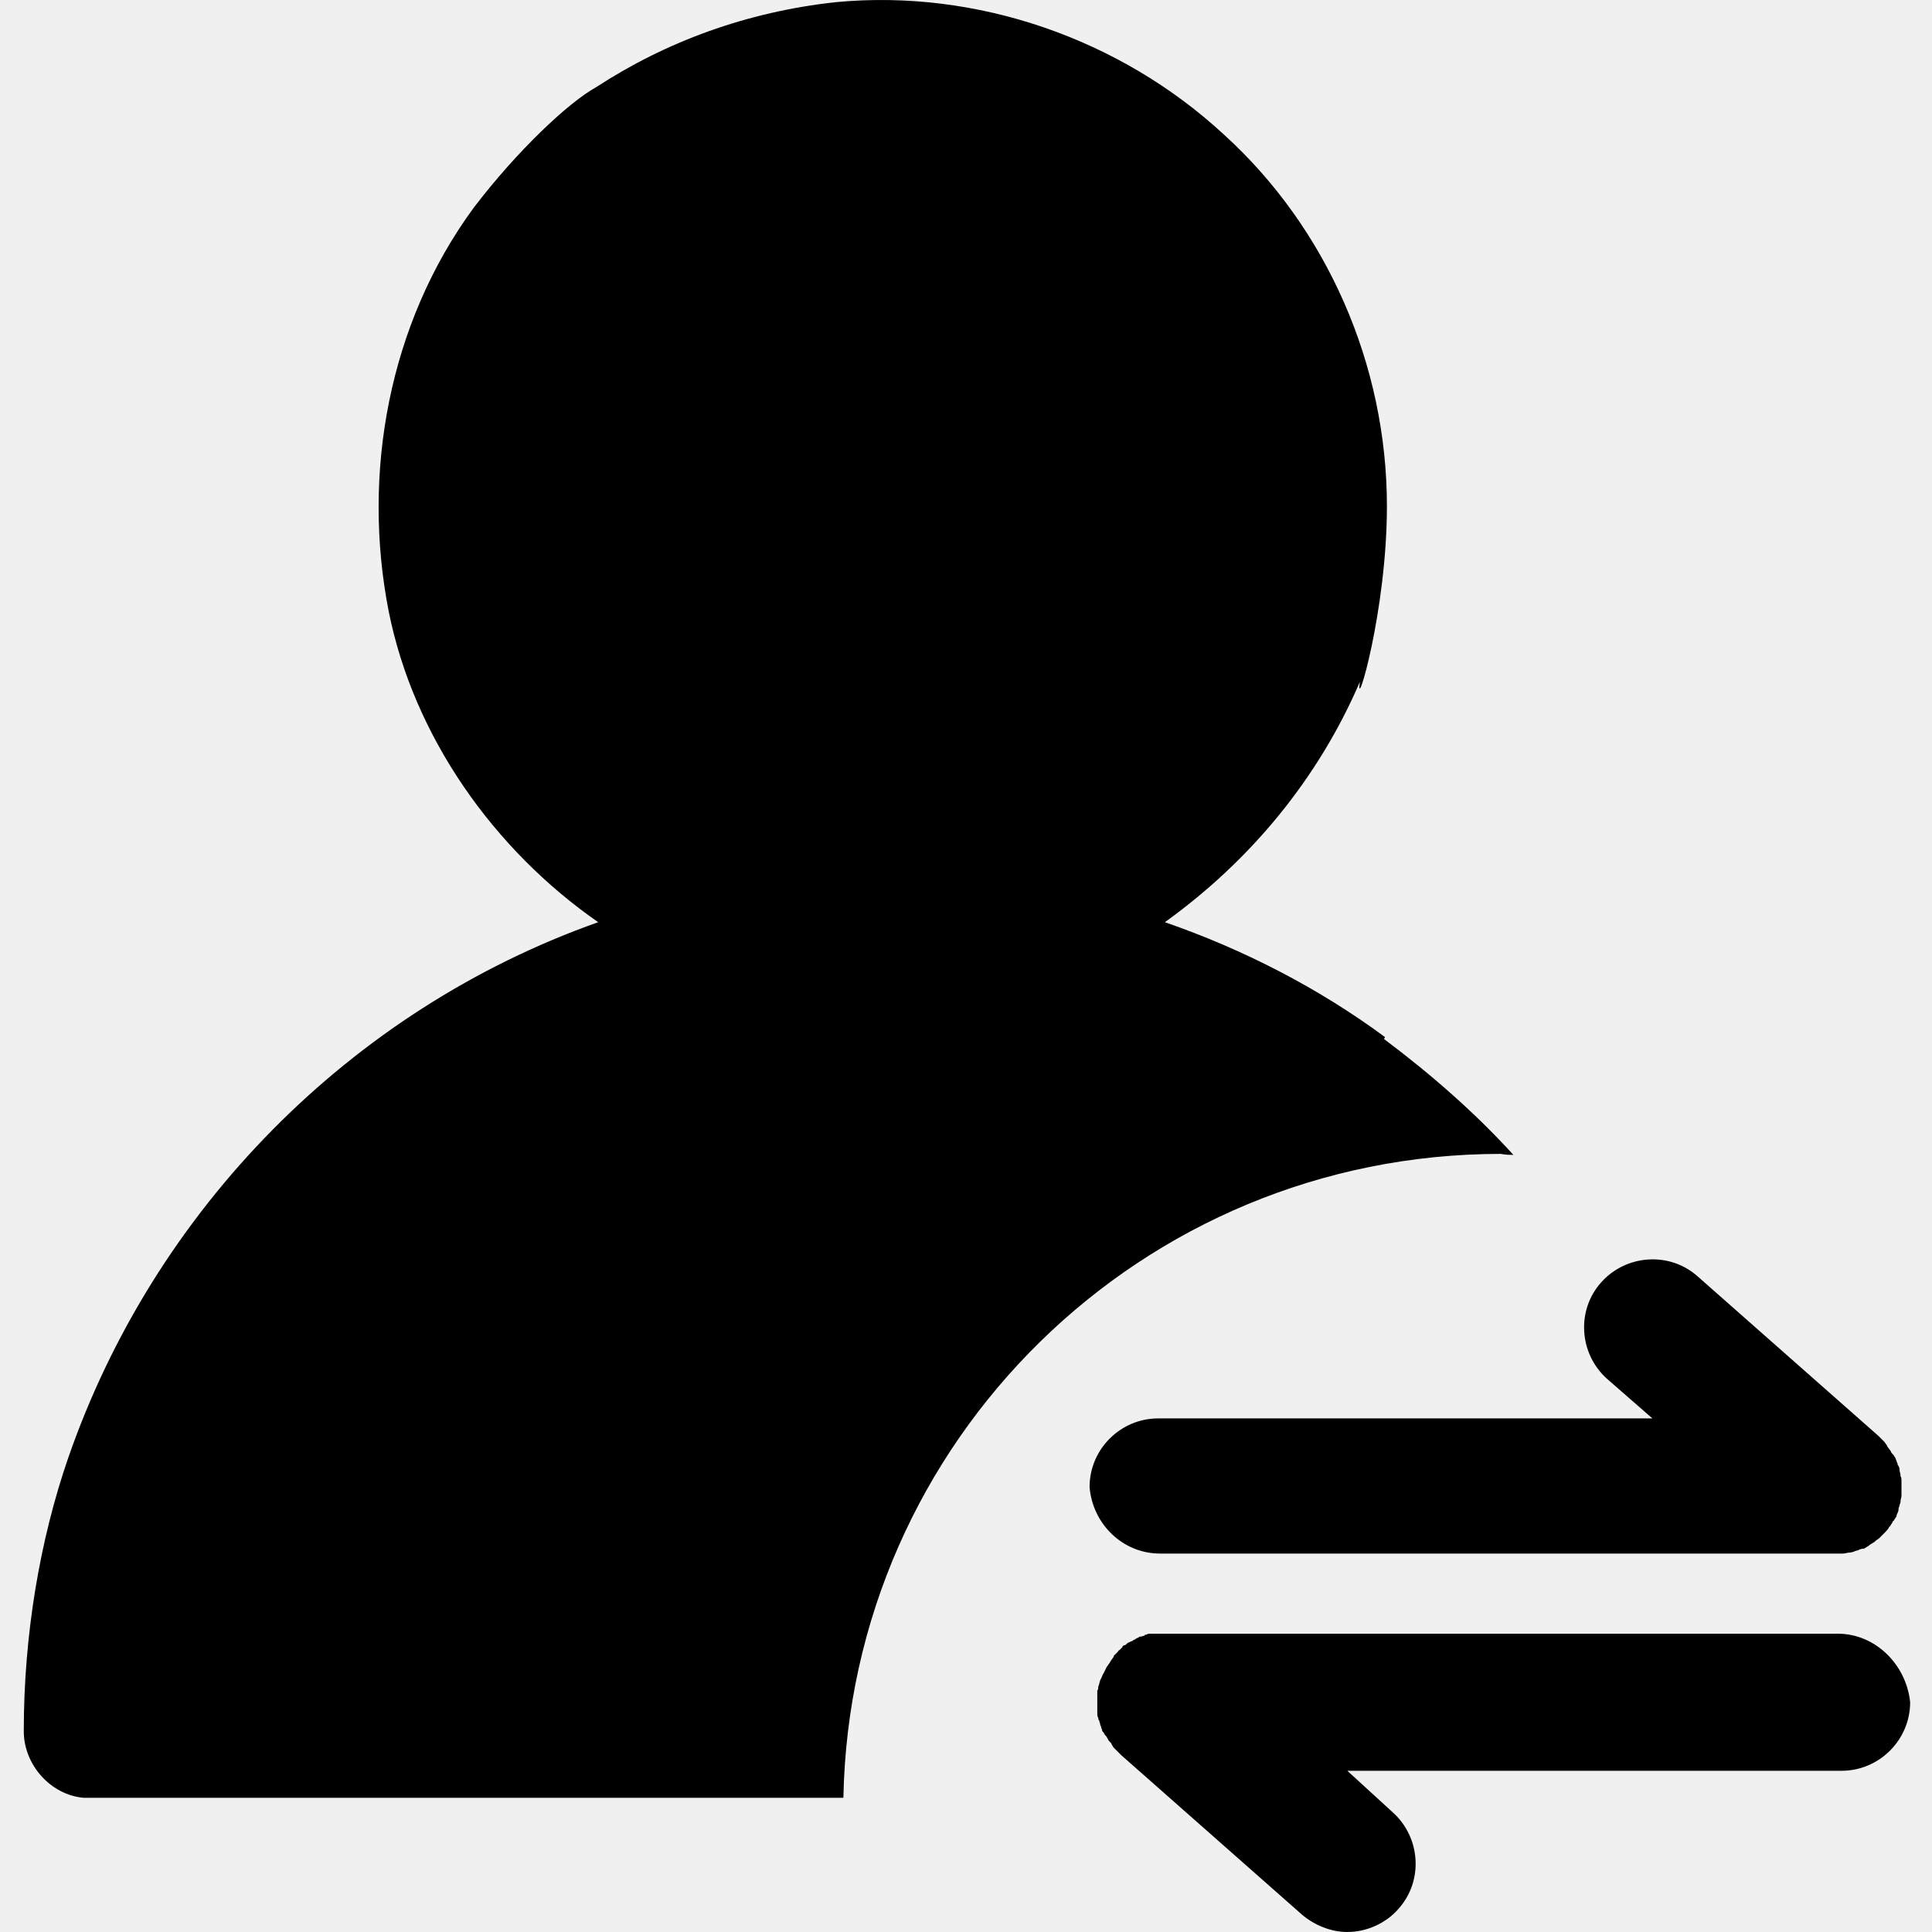
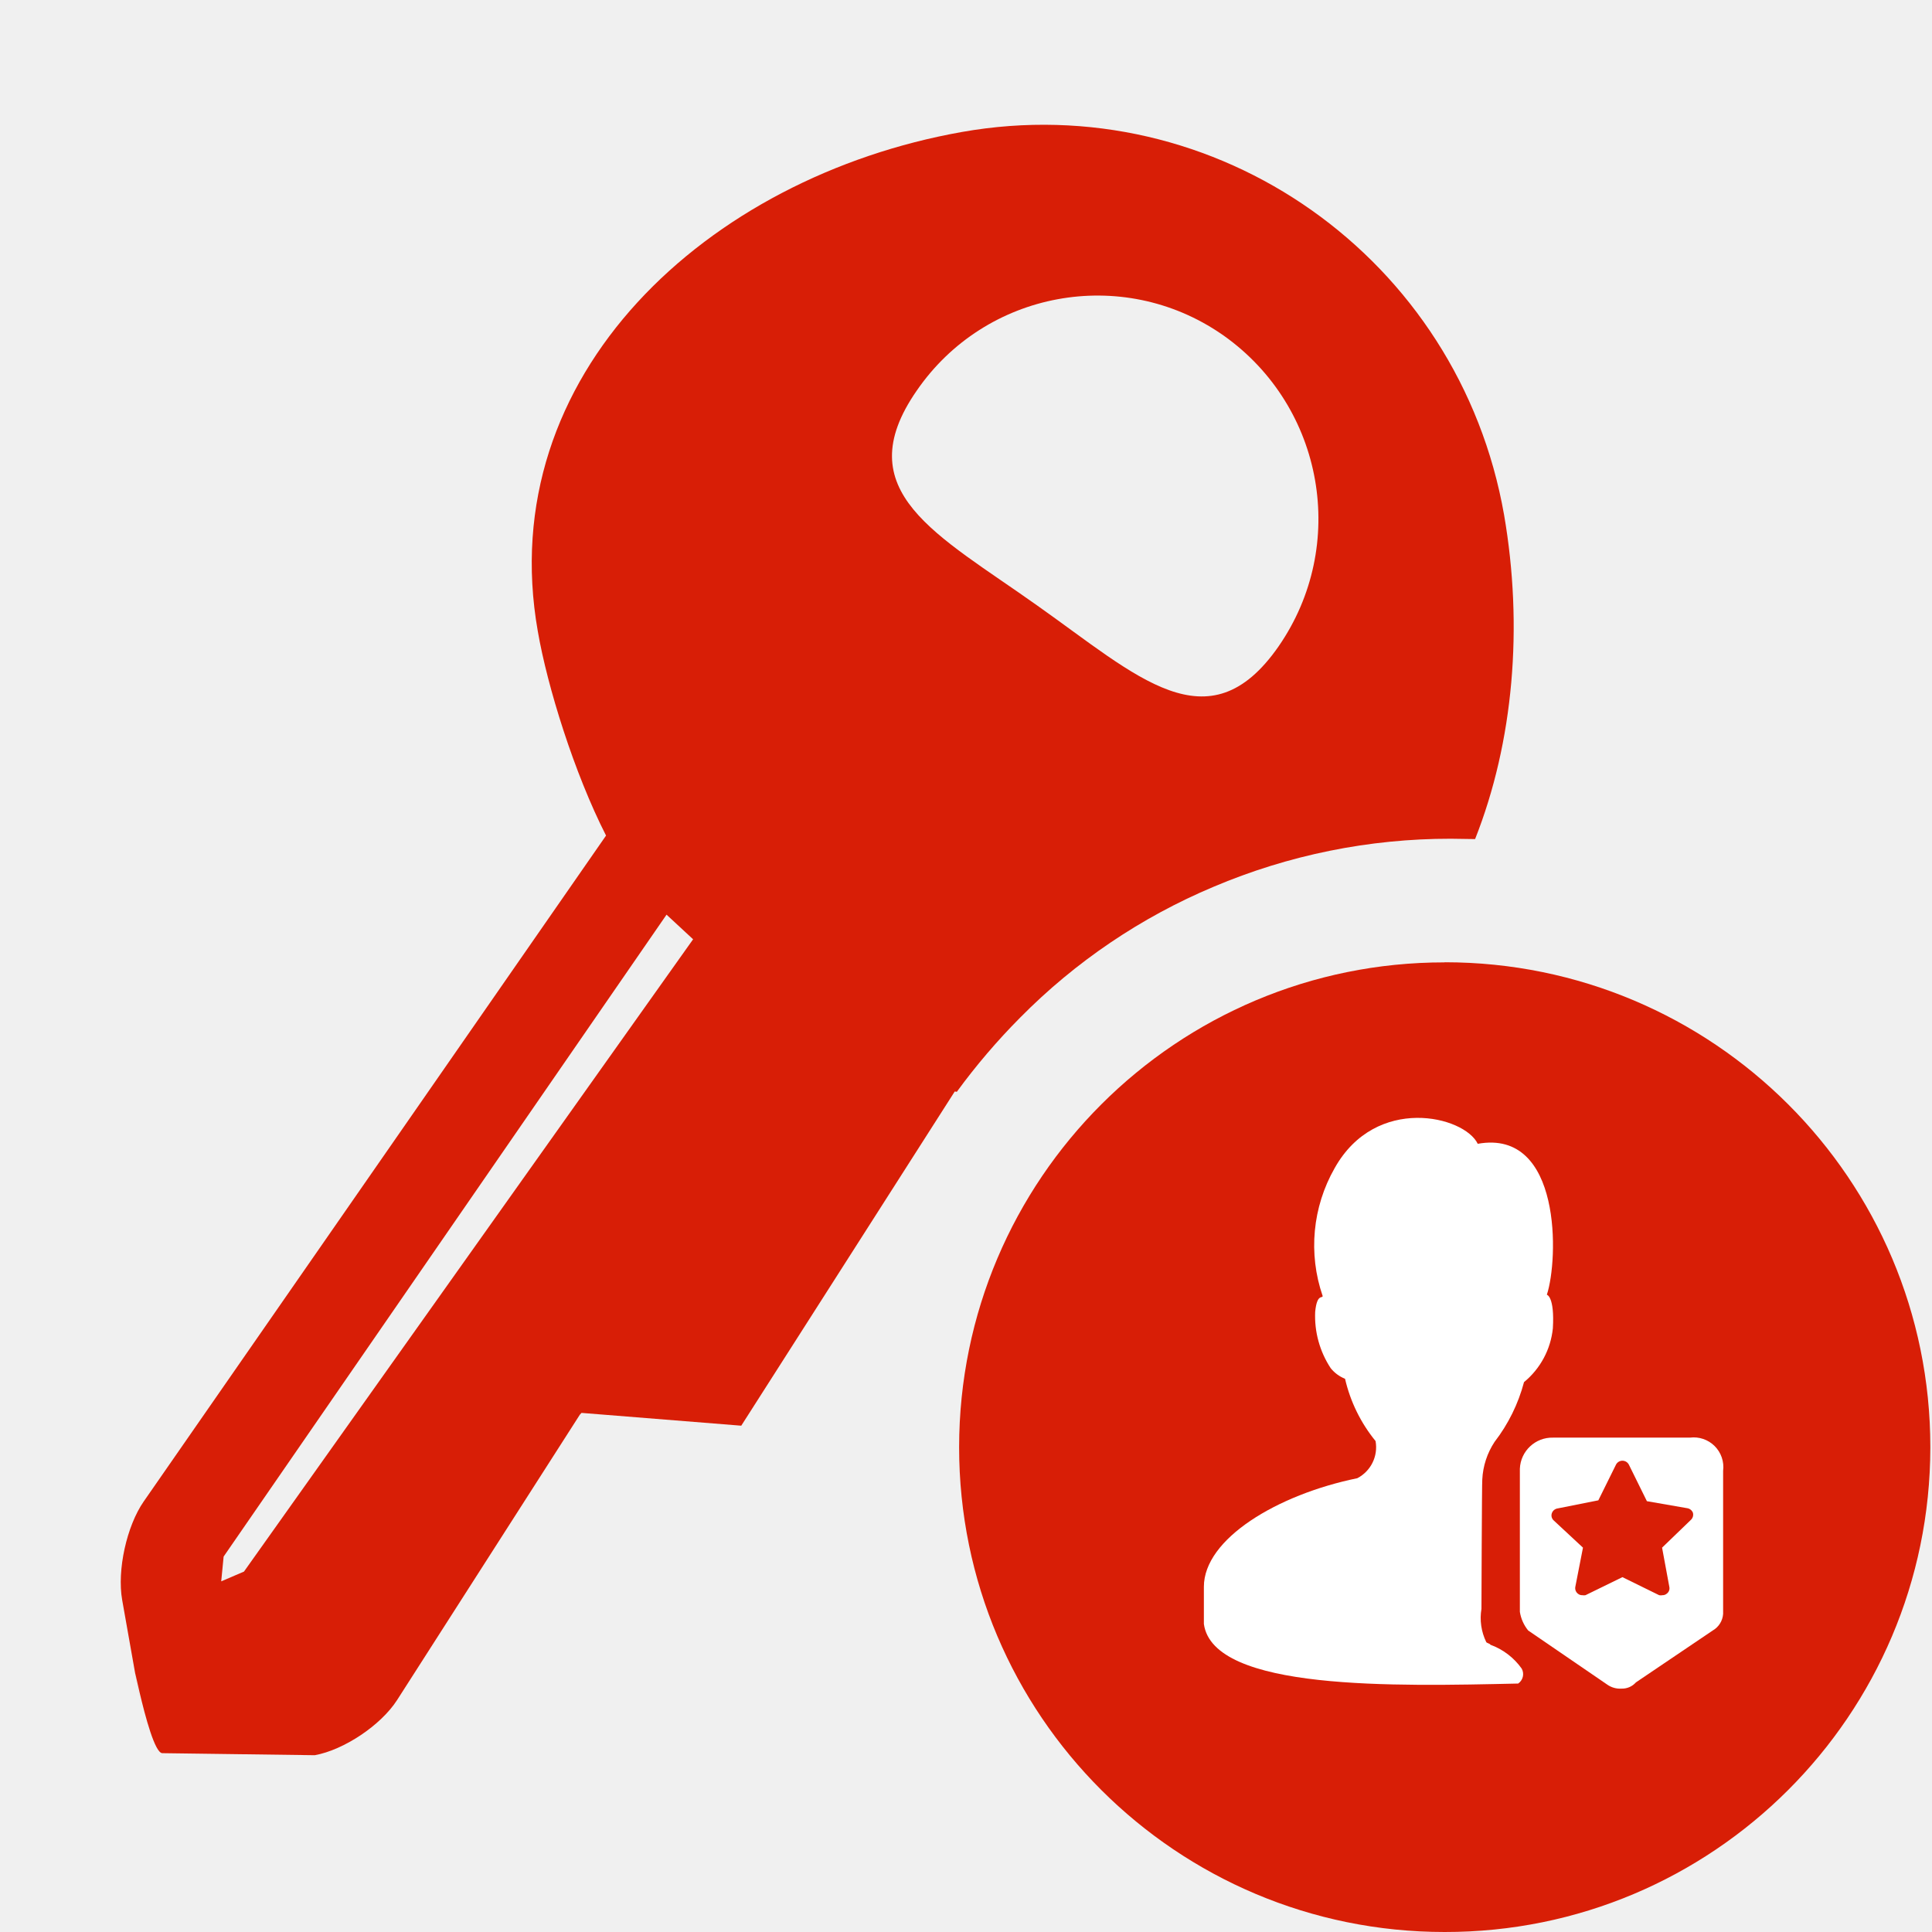
- <svg xmlns="http://www.w3.org/2000/svg" t="1752855544280" class="icon" viewBox="0 0 1024 1024" version="1.1" p-id="21747" width="32" height="32">
-   <path d="M802.123 612.098c-20.467-22.514-44.004-42.981-68.565-61.402l0.512-1.023c-35.306-26.096-75.217-46.563-116.663-60.89 45.54-32.748 81.357-76.24 103.359-127.408-2.558 18.42 14.327-37.353 14.327-93.126 0-74.705-31.724-147.364-86.474-196.997C593.869 20.595 517.628-6.012 442.923 1.152c-47.075 5.117-90.056 20.979-126.897 45.028-14.839 8.187-41.958 33.771-64.983 63.96-45.028 61.402-59.355 140.712-45.028 213.882 13.304 66.518 55.773 126.385 111.035 164.761-131.502 46.563-235.373 152.481-280.912 283.982-14.839 42.981-23.537 93.126-23.537 144.805 0 17.909 14.327 33.771 31.724 35.306h402.692c3.582-189.322 158.109-341.291 348.454-341.291 2.558 0.512 4.605 0.512 6.652 0.512z" p-id="21748" />
-   <path d="M614.848 823.421h361.758c1.535 0 2.558-0.512 3.582-0.512 1.023 0 2.558-0.512 3.582-1.023h0.512c1.023-0.512 2.047-1.023 3.07-1.023h0.512l2.558-1.535 0.512-0.512c1.023-0.512 1.535-1.023 2.558-1.535l0.512-0.512c0.512-0.512 1.535-1.023 2.047-1.535l0.512-0.512 2.047-2.047 0.512-0.512c0.512-0.512 1.535-1.535 2.047-2.558 0 0 0-0.512 0.512-0.512 0.512-1.023 1.023-1.535 1.535-2.558 0 0 0-0.512 0.512-0.512 0.512-1.023 1.023-1.535 1.535-2.558v-0.512c0.512-1.023 1.023-2.047 1.023-3.07v-0.512c0.512-1.023 0.512-2.047 1.023-3.07v-0.512c0-1.023 0.512-2.047 0.512-3.07v-0.512V787.604v-2.558c0-1.023 0-2.047-0.512-2.558v-0.512c0-1.023-0.512-2.047-0.512-2.558v-0.512c0-1.023-0.512-2.047-1.023-2.558v-0.512c-0.512-1.023-0.512-1.535-1.023-2.558 0 0 0-0.512-0.512-1.023-0.512-1.023-1.023-1.535-1.535-2.047 0 0-0.512-0.512-0.512-1.023l-1.535-2.047s-0.512-0.512-0.512-1.023c-0.512-0.512-1.023-1.535-1.535-2.047l-0.512-0.512-2.047-2.047-0.512-0.512-95.684-84.427c-14.839-13.304-37.864-11.769-51.168 3.07-13.304 14.839-11.769 37.864 3.07 51.168l24.049 20.979h-261.98c-19.956 0-36.329 16.374-36.329 36.329 1.535 19.444 17.397 35.306 37.353 35.306z m359.199 42.469h-364.316c-0.512 0-1.535 0-2.047 0.512-0.512 0-1.023 0-1.023 0.512-0.512 0-1.535 0.512-2.047 0.512-0.512 0-1.023 0-1.023 0.512-0.512 0-1.535 0.512-2.047 1.023-0.512 0-1.023 0.512-1.023 0.512-0.512 0.512-1.535 0.512-2.047 1.023-0.512 0-1.023 0.512-1.023 0.512-0.512 0.512-1.023 1.023-1.535 1.023-0.512 0-1.023 0.512-1.023 1.023l-1.535 1.535c-0.512 0-0.512 0.512-1.023 1.023l-1.535 1.535-0.512 0.512v0.512c-0.512 0.512-1.023 1.535-1.535 2.047 0 0.512-0.512 0.512-0.512 1.023-0.512 0.512-1.023 1.535-1.535 2.047 0 0.512-0.512 0.512-0.512 1.023l-1.023 2.047c0 0.512-0.512 0.512-0.512 1.023-0.512 0.512-0.512 1.535-1.023 2.047 0 0.512-0.512 1.023-0.512 1.023 0 0.512-0.512 1.535-0.512 2.047l-0.512 1.535c0 0.512 0 1.535-0.512 2.047v12.28c0 0.512 0 1.535 0.512 2.047 0 0.512 0 1.023 0.512 1.535 0 0.512 0.512 1.535 0.512 2.047 0 0.512 0.512 1.023 0.512 1.535 0 0.512 0.512 1.023 0.512 1.535 0 0.512 0.512 1.023 1.023 1.535 0 0.512 0.512 1.023 1.023 1.535 0.512 0.512 0.512 1.023 1.023 1.535 0 0.512 0.512 1.023 1.023 1.535 0.512 0.512 1.023 1.023 1.023 1.535 0.512 0.512 0.512 1.023 1.023 1.535l1.535 1.535 1.535 1.535 1.023 1.023 95.684 84.427c6.652 5.628 15.35 9.21 24.049 9.21 10.234 0 20.467-4.605 27.119-12.28 13.304-14.839 11.769-37.864-3.07-51.168l-24.049-22.002h261.98c19.956 0 36.329-16.374 36.329-36.329-2.047-19.956-18.42-36.329-38.376-36.329z" p-id="21749" />
+ <svg xmlns="http://www.w3.org/2000/svg" t="1784994436284" class="icon" viewBox="0 0 1024 1024" version="1.1" p-id="101502" width="200" height="200">
+   <path d="M643.208 470.016a321.2 321.2 0 0 1 125.688-25.472c4.296 0 8.576 0.184 12.936 0.184 20.408-51.576 25.592-112.568 15.36-171.832-23.816-136.008-152.328-226.88-287.376-202.944-134.84 23.936-248.768 128.64-224.768 264.64 5.056 29.376 19.328 75.2 36.168 108.28l-245.064 352.968c-8.952 12.92-14.2 36.28-11.392 52.216l10.688 60.344c-10.168-58.168 2.752 21 10.624 20.816l80.776 1.08c15.488-2.816 35-15.872 43.576-29.168l96.896-151.296 0.888-0.968 84.672 6.784 113.16-177.144c0.384 0 0.776 0.184 1.088 0.184a341.096 341.096 0 0 1 33.536-39.296 316.184 316.184 0 0 1 102.544-69.376z m-514 363l-11.96 5.128 1.28-13.128L353.28 484.792l14.08 13.048-238.08 335.176h-0.072z m356.68-625.976c36.368-52.888 108.728-66.288 161.616-29.912 0.456 0.304 0.888 0.608 1.328 0.92 53 37.768 65.856 111.104 28.8 164.608-37.112 53.312-74.872 15.68-127.936-21.76-52.808-37.568-100.928-60.352-63.808-113.856z" fill="#d81e06" p-id="101503" />
+   <path d="M765.696 510.08c-142.016-0.112-257.232 114.936-257.344 256.952 0 141.952 115.2 256.968 257.344 256.968 141.984 0.168 257.232-114.784 257.424-256.768v-0.2c0-141.952-115.2-257.016-257.424-257.016v0.064z" fill="#d81e06" p-id="101504" />
+   <path d="M785.64 784.16a39.68 39.68 0 0 1 6.496-19.912 89.16 89.16 0 0 0 15.624-31.696 42.496 42.496 0 0 0 15.288-28.496c0.992-16.944-3.184-17.824-3.184-17.824 6.168-18.488 8.032-88.032-36.632-79.992-7.048-14.752-53.928-26.184-75.824 12.864a82.544 82.544 0 0 0-6.376 67.784c0 1.544-2.976-1.536-3.96 8.368a50.224 50.224 0 0 0 8.24 29.928c2.016 2.488 4.624 4.408 7.592 5.608a80.96 80.96 0 0 0 16.176 33 18.488 18.488 0 0 1-9.688 19.696c-42.48 8.704-81.312 32.144-81.312 57.552v19.696c4.952 35.536 101.464 33.016 166.584 31.576a6.04 6.04 0 0 0 1.872-7.912 34.992 34.992 0 0 0-16.624-12.664c0-0.544-1.976-0.88-2.184-1.432a29.16 29.16 0 0 1-2.528-17.6c0 0.016 0.224-67.544 0.44-68.544z" fill="#FFFFFF" p-id="101505" />
+   <path d="M895.672 761.976h-72.512a17.168 17.168 0 0 0-17.6 16.504v75.816c0.56 3.624 2.088 7.048 4.408 9.896l41.808 28.616c2.232 1.6 4.96 2.384 7.704 2.192 2.896 0.088 5.68-1.136 7.592-3.304l40.72-27.504c3.184-1.832 5.248-5.12 5.496-8.8v-75.808a15.728 15.728 0 0 0-17.616-17.608z m0.776 43.352l-15.512 14.96 3.848 20.808a3.504 3.504 0 0 1-1.424 3.624 3.36 3.36 0 0 1-2.208 0.768 4.344 4.344 0 0 1-1.76 0l-19.472-9.568-19.584 9.568a4.48 4.48 0 0 1-1.664 0 3.376 3.376 0 0 1-2.304-0.768 3.728 3.728 0 0 1-1.424-3.624l4.064-20.808-15.512-14.424a3.576 3.576 0 0 1-0.984-3.832 3.832 3.832 0 0 1 3.072-2.536l21.568-4.288 9.36-18.928a3.84 3.84 0 0 1 6.816 0l9.56 19.376 21.464 3.736a3.864 3.864 0 0 1 2.976 2.52 3.776 3.776 0 0 1-0.88 3.416z" fill="#FFFFFF" p-id="101506" />
</svg>
